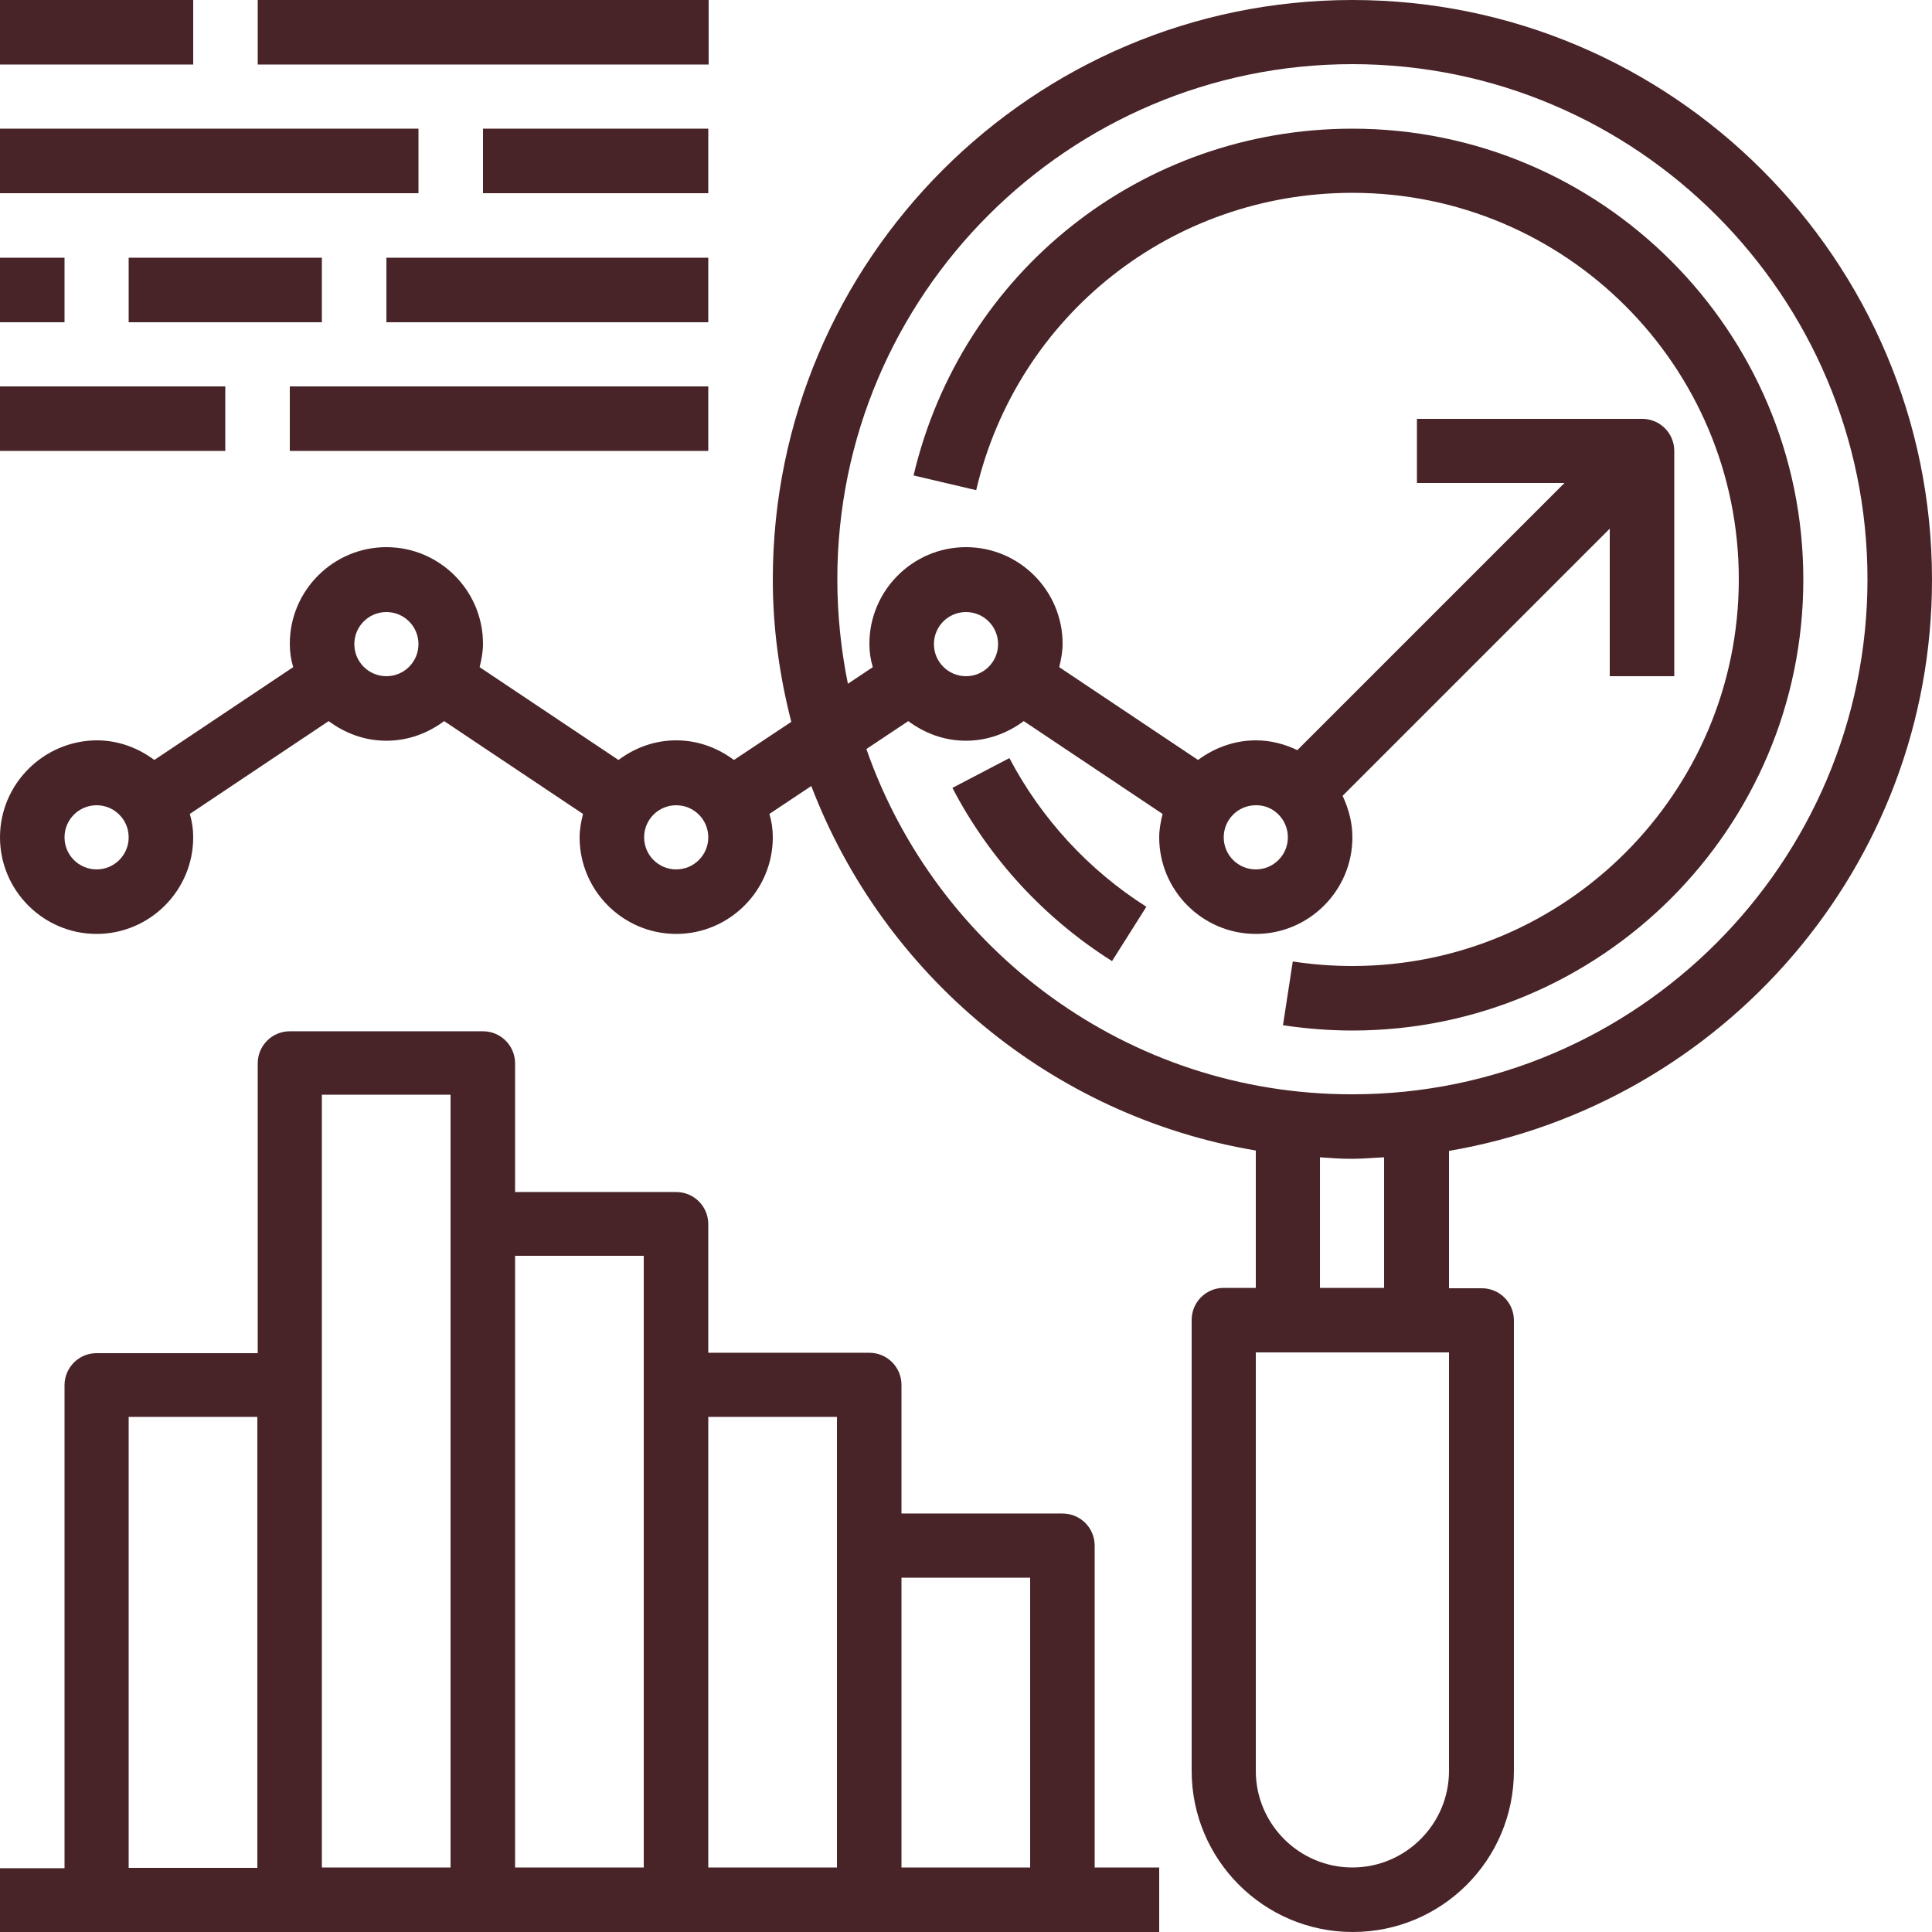
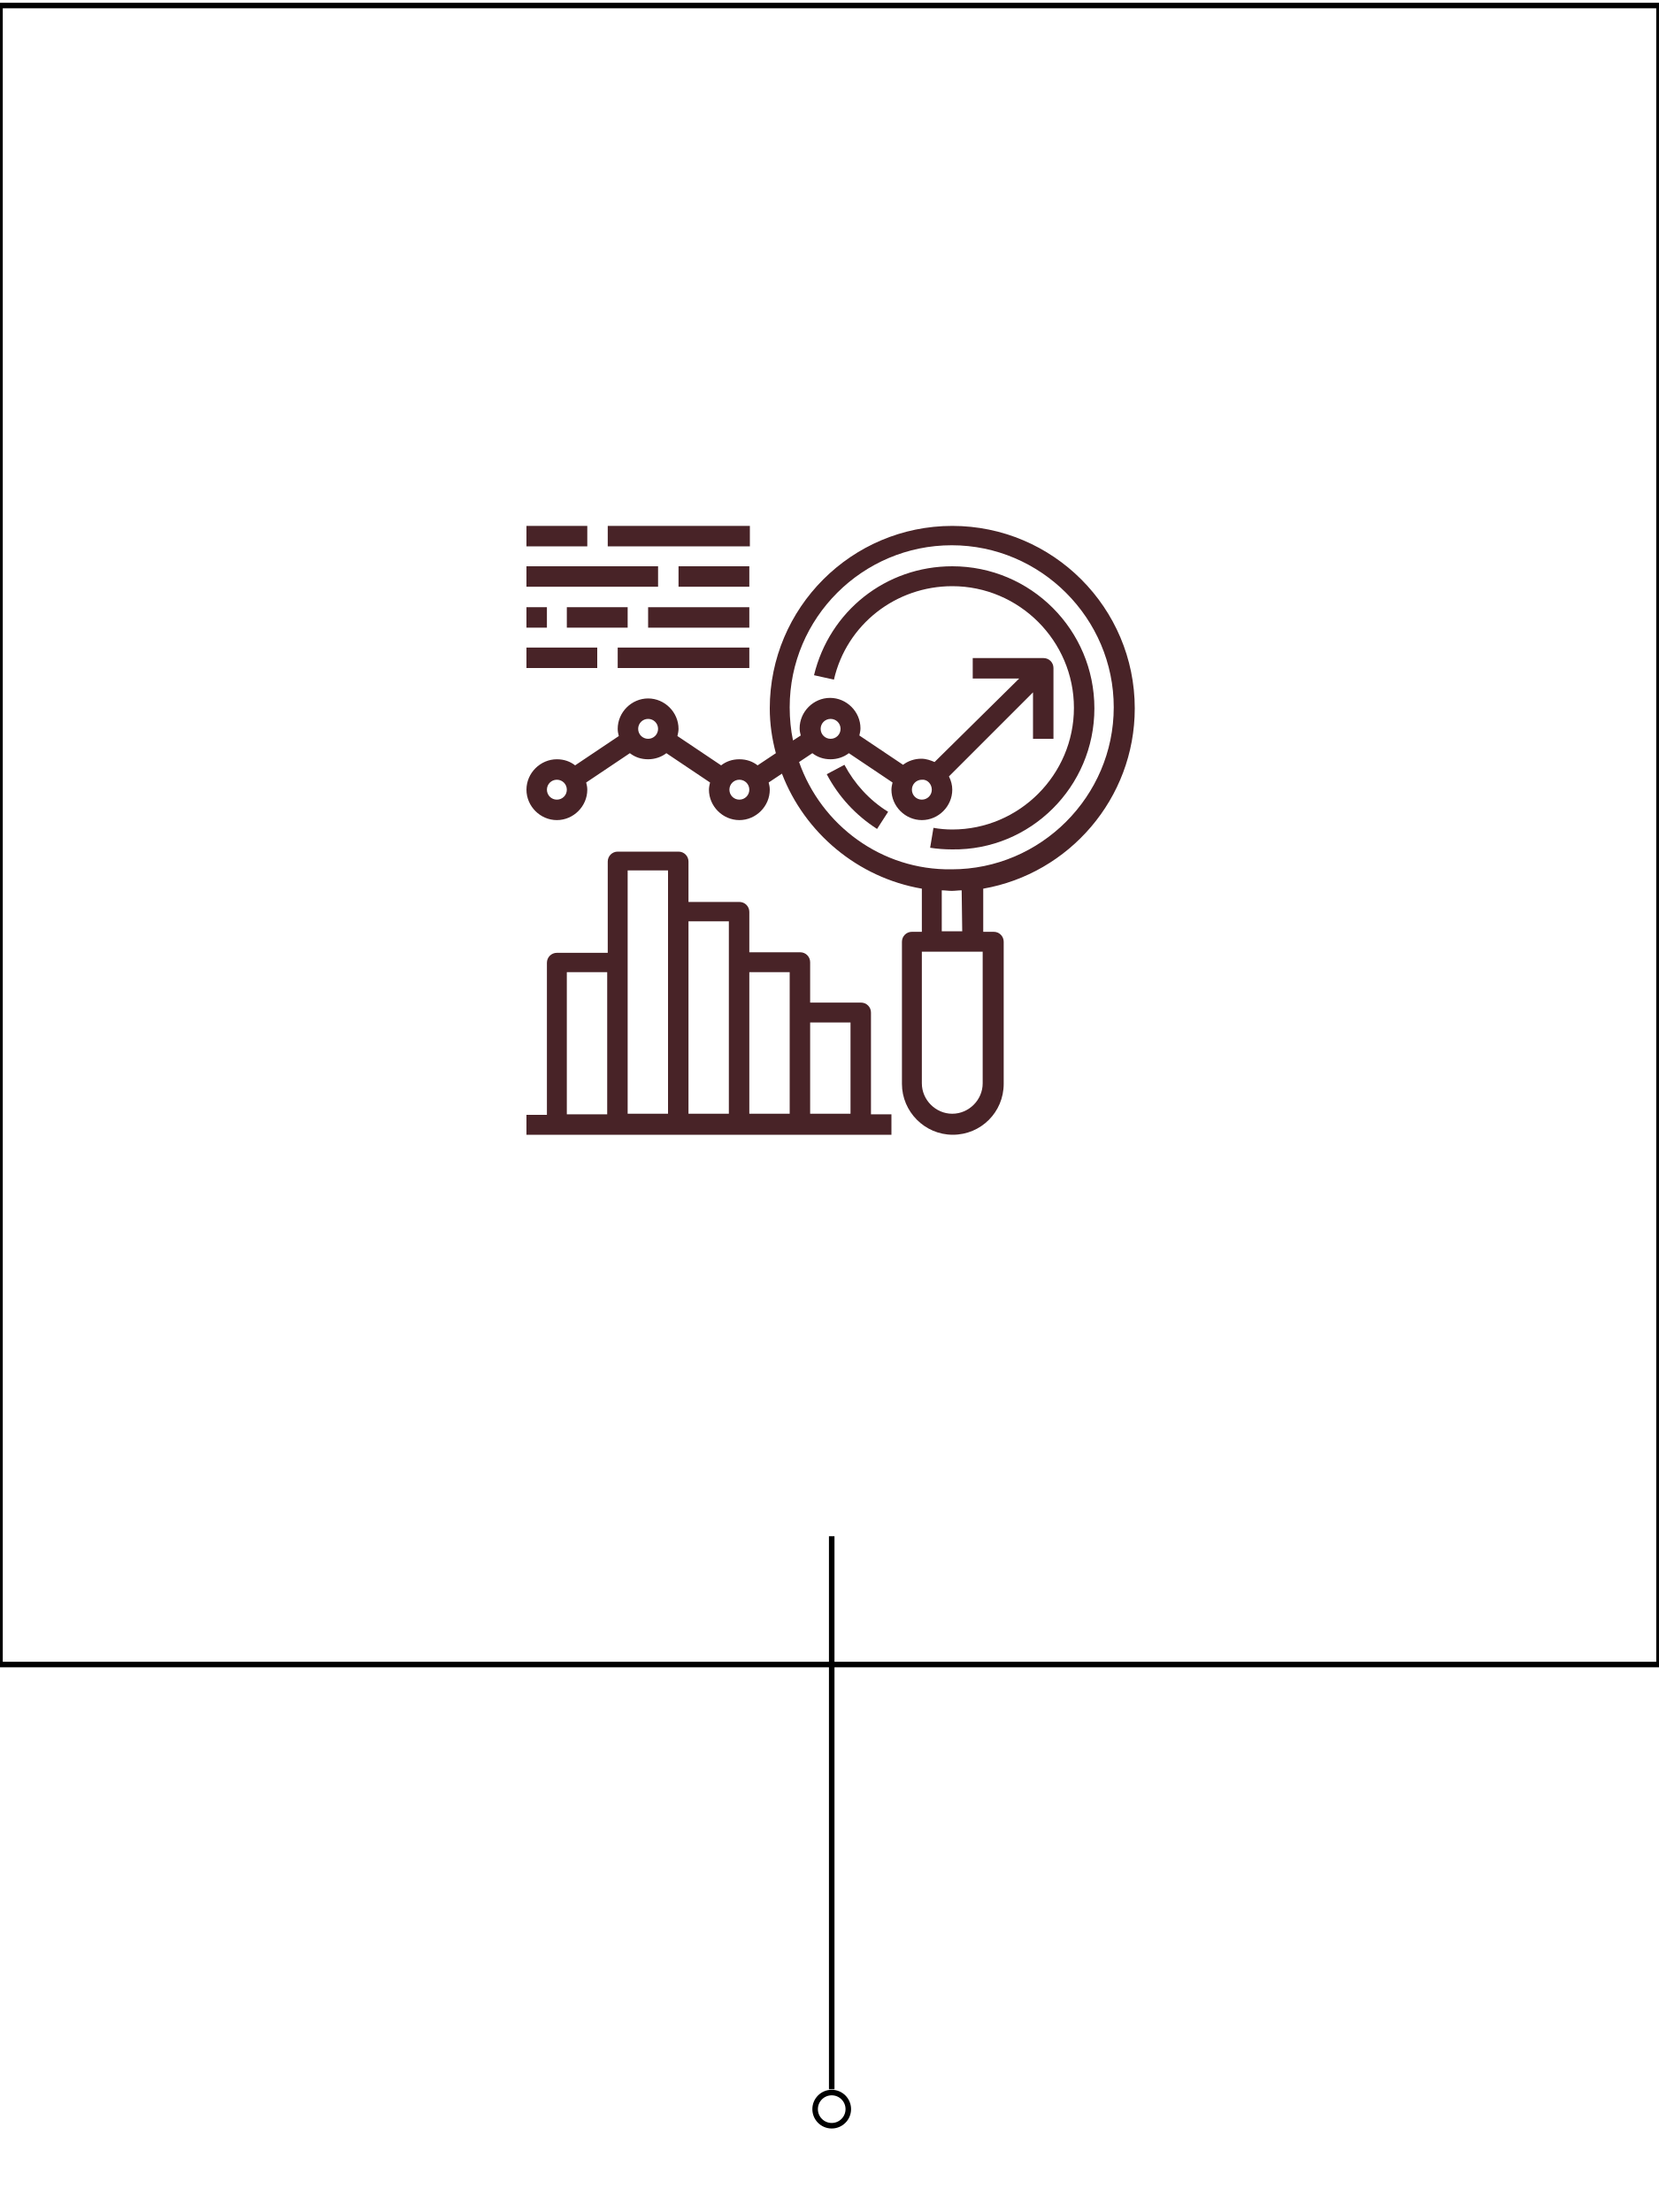
- <svg xmlns="http://www.w3.org/2000/svg" version="1.1" id="Layer_1_1_" x="0px" y="0px" viewBox="0 0 512 512" style="enable-background:new 0 0 512 512;" xml:space="preserve">
+ <svg xmlns="http://www.w3.org/2000/svg" version="1.1" id="레이어_1" x="0px" y="0px" viewBox="0 0 300 400" style="enable-background:new 0 0 300 400;" xml:space="preserve">
  <style type="text/css">
- 	.st0{fill:#482428;}
+ 	.st0{fill:none;stroke:#000000;stroke-miterlimit:10;}
+ 	.st1{fill:#482327;}
</style>
-   <path class="st0" d="M512,153.6C512,68.9,443.1,0,358.4,0S204.8,68.9,204.8,153.6c0,13,1.8,25.6,4.9,37.7l-15.2,10.1  c-4.3-3.2-9.5-5.2-15.3-5.2s-11,2-15.3,5.2l-36.8-24.6c0.5-2,0.9-4.1,0.9-6.2c0-14.1-11.5-25.6-25.6-25.6s-25.6,11.5-25.6,25.6  c0,2.2,0.3,4.2,0.9,6.2l-36.8,24.6c-4.3-3.2-9.5-5.2-15.3-5.2C11.5,196.3,0,207.8,0,221.9c0,14.1,11.5,25.6,25.6,25.6  s25.6-11.5,25.6-25.6c0-2.2-0.3-4.2-0.9-6.2l36.8-24.6c4.3,3.2,9.5,5.2,15.3,5.2s11-2,15.3-5.2l36.8,24.6c-0.5,2-0.9,4.1-0.9,6.2  c0,14.1,11.5,25.6,25.6,25.6c14.1,0,25.6-11.5,25.6-25.6c0-2.2-0.3-4.2-0.9-6.2l11.1-7.4c19.1,50,63.7,87.5,117.8,96.6v36.4h-8.5  c-4.7,0-8.5,3.8-8.5,8.5v119.5c0,23.5,19.1,42.7,42.7,42.7s42.7-19.1,42.7-42.7V349.9c0-4.7-3.8-8.5-8.5-8.5H384v-36.4  C456.5,292.6,512,229.6,512,153.6L512,153.6z M25.6,230.4c-4.7,0-8.5-3.8-8.5-8.5s3.8-8.5,8.5-8.5s8.5,3.8,8.5,8.5  S30.3,230.4,25.6,230.4z M102.4,179.2c-4.7,0-8.5-3.8-8.5-8.5s3.8-8.5,8.5-8.5c4.7,0,8.5,3.8,8.5,8.5S107.1,179.2,102.4,179.2z   M179.2,230.4c-4.7,0-8.5-3.8-8.5-8.5s3.8-8.5,8.5-8.5s8.5,3.8,8.5,8.5S183.9,230.4,179.2,230.4z M229.6,198.5l11.1-7.4  c4.3,3.2,9.5,5.2,15.3,5.2c5.7,0,11-2,15.3-5.2l36.8,24.6c-0.5,2-0.9,4.1-0.9,6.2c0,14.1,11.5,25.6,25.6,25.6  c14.1,0,25.6-11.5,25.6-25.6c0-3.9-1-7.6-2.6-11l70.8-70.8v39.1h17.1v-59.7c0-4.7-3.8-8.5-8.5-8.5h-59.7V128h39.1l-70.8,70.8  c-3.3-1.6-7-2.6-11-2.6c-5.7,0-11,2-15.3,5.2l-36.8-24.6c0.5-2,0.9-4.1,0.9-6.2c0-14.1-11.5-25.6-25.6-25.6  c-14.1,0-25.6,11.5-25.6,25.6c0,2.2,0.3,4.2,0.9,6.2l-6.6,4.4c-1.8-8.9-2.8-18.2-2.8-27.7c0-75.3,61.3-136.5,136.5-136.5  s136.5,61.3,136.5,136.5s-61.3,136.5-136.5,136.5C298.9,290.1,248.2,251.8,229.6,198.5z M247.5,170.7c0-4.7,3.8-8.5,8.5-8.5  c4.7,0,8.5,3.8,8.5,8.5s-3.8,8.5-8.5,8.5S247.5,175.4,247.5,170.7z M341.3,221.9c0,4.7-3.8,8.5-8.5,8.5c-4.7,0-8.5-3.8-8.5-8.5  s3.8-8.5,8.5-8.5C337.5,213.3,341.3,217.2,341.3,221.9z M384,469.3c0,14.1-11.5,25.6-25.6,25.6s-25.6-11.5-25.6-25.6V358.4H384  V469.3z M366.9,341.3h-17.1v-34.6c2.8,0.2,5.6,0.4,8.5,0.4s5.7-0.3,8.5-0.4V341.3z" />
-   <path class="st0" d="M267.5,200.9l-15.1,7.9c9.8,18.8,24.4,34.6,42.3,45.9l9.1-14.4C288.5,230.6,275.9,216.9,267.5,200.9z" />
-   <path class="st0" d="M477.9,153.6c0-65.9-53.6-119.5-119.5-119.5c-55.7,0-103.5,37.8-116.3,91.9l16.6,3.9  c10.9-46.4,51.9-78.8,99.7-78.8c56.5,0,102.4,45.9,102.4,102.4S414.9,256,358.4,256c-5.3,0-10.6-0.4-15.8-1.2l-2.6,16.9  c6.1,0.9,12.2,1.4,18.4,1.4C424.3,273.1,477.9,219.5,477.9,153.6z" />
-   <path class="st0" d="M0,0h51.2v17.1H0V0z" />
-   <path class="st0" d="M68.3,0h119.5v17.1H68.3V0z" />
-   <path class="st0" d="M0,34.1h110.9v17.1H0V34.1z" />
-   <path class="st0" d="M128,34.1h59.7v17.1H128V34.1z" />
-   <path class="st0" d="M0,68.3h17.1v17.1H0V68.3z" />
-   <path class="st0" d="M34.1,68.3h51.2v17.1H34.1V68.3z" />
-   <path class="st0" d="M102.4,68.3h85.3v17.1h-85.3V68.3z" />
-   <path class="st0" d="M0,102.4h59.7v17.1H0V102.4z" />
-   <path class="st0" d="M76.8,102.4h110.9v17.1H76.8V102.4z" />
-   <path class="st0" d="M290.1,409.6c0-4.7-3.8-8.5-8.5-8.5h-42.7v-34.1c0-4.7-3.8-8.5-8.5-8.5h-42.7v-34.1c0-4.7-3.8-8.5-8.5-8.5  h-42.7v-34.1c0-4.7-3.8-8.5-8.5-8.5H76.8c-4.7,0-8.5,3.8-8.5,8.5v76.8H25.6c-4.7,0-8.5,3.8-8.5,8.5v128H0V512h307.2v-17.1h-17.1  V409.6z M34.1,375.5h34.1v119.5H34.1V375.5z M85.3,366.9v-76.8h34.1v34.1v170.7H85.3V366.9z M136.5,332.8h34.1v34.1v128h-34.1V332.8  z M187.7,375.5h34.1v34.1v85.3h-34.1V375.5z M238.9,494.9v-76.8h34.1v76.8H238.9z" />
+   <rect y="1" class="st0" width="300" height="300" />
+   <line class="st0" x1="150.4" y1="277.8" x2="150.4" y2="377.8" />
+   <circle class="st0" cx="150.4" cy="381.4" r="3" />
+   <path class="st1" d="M205.2,128.1c0-18.2-14.8-33-33-33s-33,14.8-33,33c0,2.8,0.4,5.5,1.1,8.1l-3.3,2.2c-0.9-0.7-2-1.1-3.3-1.1  s-2.4,0.4-3.3,1.1l-7.9-5.3c0.1-0.4,0.2-0.9,0.2-1.3c0-3-2.5-5.5-5.5-5.5s-5.5,2.5-5.5,5.5c0,0.5,0.1,0.9,0.2,1.3l-7.9,5.3  c-0.9-0.7-2-1.1-3.3-1.1c-3,0-5.5,2.5-5.5,5.5s2.5,5.5,5.5,5.5s5.5-2.5,5.5-5.5c0-0.5-0.1-0.9-0.2-1.3l7.9-5.3  c0.9,0.7,2,1.1,3.3,1.1c1.2,0,2.4-0.4,3.3-1.1l7.9,5.3c-0.1,0.4-0.2,0.9-0.2,1.3c0,3,2.5,5.5,5.5,5.5c3,0,5.5-2.5,5.5-5.5  c0-0.5-0.1-0.9-0.2-1.3l2.4-1.6c4.1,10.7,13.7,18.8,25.3,20.8v7.8h-1.8c-1,0-1.8,0.8-1.8,1.8v25.7c0,5,4.1,9.2,9.2,9.2  s9.2-4.1,9.2-9.2v-25.7c0-1-0.8-1.8-1.8-1.8h-1.9v-7.8C193.3,158,205.2,144.4,205.2,128.1L205.2,128.1z M100.7,144.6  c-1,0-1.8-0.8-1.8-1.8s0.8-1.8,1.8-1.8s1.8,0.8,1.8,1.8S101.7,144.6,100.7,144.6z M117.2,133.6c-1,0-1.8-0.8-1.8-1.8  s0.8-1.8,1.8-1.8c1,0,1.8,0.8,1.8,1.8S118.2,133.6,117.2,133.6z M133.7,144.6c-1,0-1.8-0.8-1.8-1.8s0.8-1.8,1.8-1.8s1.8,0.8,1.8,1.8  S134.7,144.6,133.7,144.6z M144.5,137.8l2.4-1.6c0.9,0.7,2,1.1,3.3,1.1c1.2,0,2.4-0.4,3.3-1.1l7.9,5.3c-0.1,0.4-0.2,0.9-0.2,1.3  c0,3,2.5,5.5,5.5,5.5s5.5-2.5,5.5-5.5c0-0.8-0.2-1.6-0.6-2.4l15.2-15.2v8.4h3.7v-12.8c0-1-0.8-1.8-1.8-1.8h-12.8v3.7h8.4L169,137.8  c-0.7-0.3-1.5-0.6-2.4-0.6c-1.2,0-2.4,0.4-3.3,1.1l-7.9-5.3c0.1-0.4,0.2-0.9,0.2-1.3c0-3-2.5-5.5-5.5-5.5s-5.5,2.5-5.5,5.5  c0,0.5,0.1,0.9,0.2,1.3l-1.4,0.9c-0.4-1.9-0.6-3.9-0.6-6c0-16.2,13.2-29.3,29.3-29.3s29.3,13.2,29.3,29.3s-13.2,29.3-29.3,29.3  C159.4,157.4,148.5,149.2,144.5,137.8z M148.4,131.8c0-1,0.8-1.8,1.8-1.8s1.8,0.8,1.8,1.8s-0.8,1.8-1.8,1.8S148.4,132.8,148.4,131.8  z M168.5,142.8c0,1-0.8,1.8-1.8,1.8s-1.8-0.8-1.8-1.8s0.8-1.8,1.8-1.8C167.7,140.9,168.5,141.8,168.5,142.8z M177.7,195.9  c0,3-2.5,5.5-5.5,5.5s-5.5-2.5-5.5-5.5v-23.8h11V195.9z M174,168.4h-3.7V161c0.6,0,1.2,0.1,1.8,0.1s1.2-0.1,1.8-0.1L174,168.4  L174,168.4z" />
+   <path class="st1" d="M152.7,138.3l-3.2,1.7c2.1,4,5.2,7.4,9.1,9.9l2-3.1C157.2,144.7,154.5,141.7,152.7,138.3z" />
+   <path class="st1" d="M197.9,128.1c0-14.2-11.5-25.7-25.7-25.7c-12,0-22.2,8.1-25,19.7l3.6,0.8c2.3-10,11.2-16.9,21.4-16.9  c12.1,0,22,9.9,22,22s-9.9,22-22,22c-1.1,0-2.3-0.1-3.4-0.3l-0.6,3.6c1.3,0.2,2.6,0.3,4,0.3C186.3,153.8,197.9,142.3,197.9,128.1z" />
+   <path class="st1" d="M95.2,95.1h11v3.7h-11V95.1z" />
+   <path class="st1" d="M109.9,95.1h25.7v3.7h-25.7V95.1z" />
+   <path class="st1" d="M95.2,102.4H119v3.7H95.2V102.4z" />
+   <path class="st1" d="M122.7,102.4h12.8v3.7h-12.8V102.4z" />
+   <path class="st1" d="M95.2,109.8h3.7v3.7h-3.7V109.8z" />
+   <path class="st1" d="M102.5,109.8h11v3.7h-11V109.8z" />
+   <path class="st1" d="M117.2,109.8h18.3v3.7h-18.3C117.2,113.5,117.2,109.8,117.2,109.8z" />
+   <path class="st1" d="M95.2,117.1H108v3.7H95.2V117.1z" />
+   <path class="st1" d="M111.7,117.1h23.8v3.7h-23.8V117.1z" />
+   <path class="st1" d="M157.5,183.1c0-1-0.8-1.8-1.8-1.8h-9.2V174c0-1-0.8-1.8-1.8-1.8h-9.2v-7.3c0-1-0.8-1.8-1.8-1.8h-9.2v-7.3  c0-1-0.8-1.8-1.8-1.8h-11c-1,0-1.8,0.8-1.8,1.8v16.5h-9.2c-1,0-1.8,0.8-1.8,1.8v27.5h-3.7v3.6h66v-3.7h-3.7V183.1z M102.5,175.8h7.3  v25.7h-7.3V175.8z M113.5,173.9v-16.5h7.3v7.3v36.7h-7.3V173.9z M124.5,166.6h7.3v7.3v27.5h-7.3V166.6z M135.5,175.8h7.3v7.3v18.3  h-7.3V175.8L135.5,175.8z M146.5,201.4v-16.5h7.3v16.5H146.5L146.5,201.4z" />
</svg>
